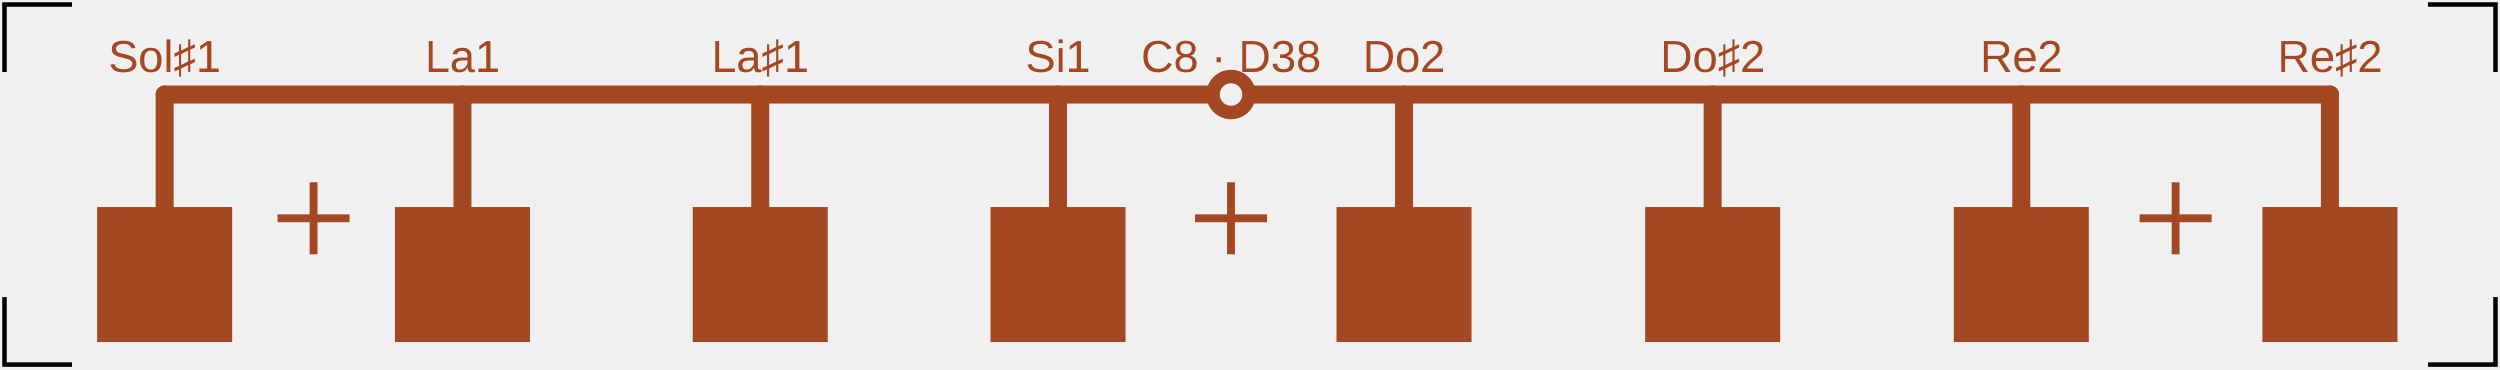
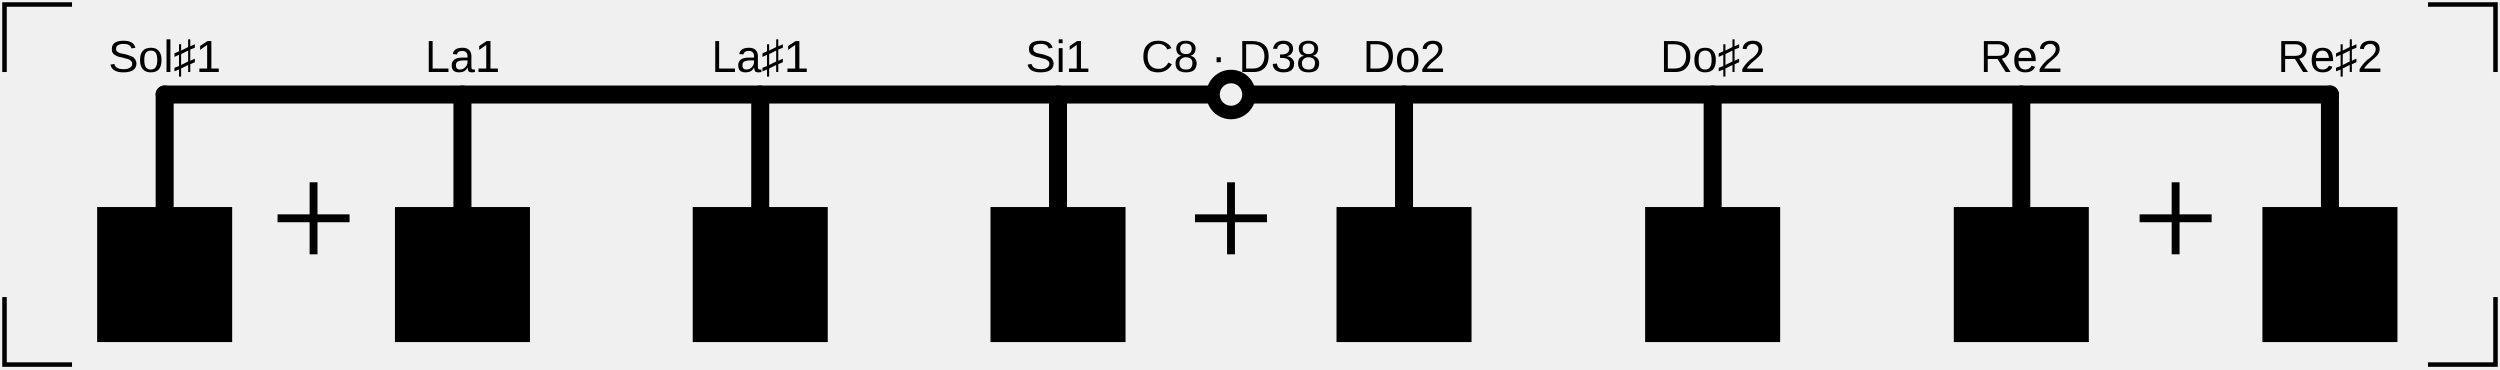
<svg xmlns="http://www.w3.org/2000/svg" width="111.088mm" height="16.4mm" viewBox="102.612 -4.2 111.088 16.4" role="img">
-   <style>text{font-family:Arial,sans-serif;fill:#17263a}</style>
+   <style>text{font-family:Arial,sans-serif;fill:#000000}</style>
  <g id="Marcas-esquinas" fill="none" stroke="#000" stroke-width=".2">
    <path d="M 105.812 -4 H 102.812 V -1" />
    <path d="M 210.5 -4 H 213.5 V -1" />
    <path d="M 105.812 12 H 102.812 V 9" />
    <path d="M 210.5 12 H 213.5 V 9" />
  </g>
  <defs>
    <mask id="Cobre-sin-barrenos" maskUnits="userSpaceOnUse" maskContentUnits="userSpaceOnUse" x="102.812" y="-4" width="110.688" height="84" style="mask-type:luminance">
      <rect x="102.812" y="-4" width="110.688" height="84" fill="#fff" />
      <g id="Taladros">
        <circle cx="157.312" cy="0" r="0.5" fill="#000" data-diametro-mm="1" />
      </g>
    </mask>
  </defs>
  <g id="Cobre" mask="url(#Cobre-sin-barrenos)">
-     <path data-red="D38" d="M 109.929 0 L 206.143 0" fill="none" stroke="#a34822" stroke-width="0.8" stroke-linecap="round" />
-     <circle id="C8" data-red="D38" cx="157.312" cy="0" r="1.1" fill="#a34822">
+     <path data-red="D38" d="M 109.929 0 L 206.143 0" fill="none" stroke="#000000" stroke-width="0.8" stroke-linecap="round" />
+     <circle id="C8" data-red="D38" cx="157.312" cy="0" r="1.1" fill="#000000">
      </circle>
-     <path data-red="D38" d="M 109.929 0 L 109.929 8" fill="none" stroke="#a34822" stroke-width="0.8" stroke-linecap="round" />
-     <rect id="SW9-1" data-red="D38" x="106.929" y="5" width="6" height="6" fill="#a34822">
+     <path data-red="D38" d="M 109.929 0 L 109.929 8" fill="none" stroke="#000000" stroke-width="0.8" stroke-linecap="round" />
+     <rect id="SW9-1" data-red="D38" x="106.929" y="5" width="6" height="6" fill="#000000">
      </rect>
-     <path data-red="D38" d="M 123.161 0 L 123.161 8" fill="none" stroke="#a34822" stroke-width="0.8" stroke-linecap="round" />
-     <rect id="SW10-1" data-red="D38" x="120.161" y="5" width="6" height="6" fill="#a34822">
+     <path data-red="D38" d="M 123.161 0 L 123.161 8" fill="none" stroke="#000000" stroke-width="0.8" stroke-linecap="round" />
+     <rect id="SW10-1" data-red="D38" x="120.161" y="5" width="6" height="6" fill="#000000">
      </rect>
-     <path data-red="D38" d="M 136.393 0 L 136.393 8" fill="none" stroke="#a34822" stroke-width="0.8" stroke-linecap="round" />
-     <rect id="SW11-1" data-red="D38" x="133.393" y="5" width="6" height="6" fill="#a34822">
+     <path data-red="D38" d="M 136.393 0 L 136.393 8" fill="none" stroke="#000000" stroke-width="0.8" stroke-linecap="round" />
+     <rect id="SW11-1" data-red="D38" x="133.393" y="5" width="6" height="6" fill="#000000">
      </rect>
-     <path data-red="D38" d="M 149.625 0 L 149.625 8" fill="none" stroke="#a34822" stroke-width="0.8" stroke-linecap="round" />
-     <rect id="SW12-1" data-red="D38" x="146.625" y="5" width="6" height="6" fill="#a34822">
+     <path data-red="D38" d="M 149.625 0 L 149.625 8" fill="none" stroke="#000000" stroke-width="0.8" stroke-linecap="round" />
+     <rect id="SW12-1" data-red="D38" x="146.625" y="5" width="6" height="6" fill="#000000">
      </rect>
-     <path data-red="D38" d="M 165 0 L 165 8" fill="none" stroke="#a34822" stroke-width="0.8" stroke-linecap="round" />
-     <rect id="SW13-1" data-red="D38" x="162" y="5" width="6" height="6" fill="#a34822">
+     <path data-red="D38" d="M 165 0 L 165 8" fill="none" stroke="#000000" stroke-width="0.8" stroke-linecap="round" />
+     <rect id="SW13-1" data-red="D38" x="162" y="5" width="6" height="6" fill="#000000">
      </rect>
-     <path data-red="D38" d="M 178.714 0 L 178.714 8" fill="none" stroke="#a34822" stroke-width="0.8" stroke-linecap="round" />
-     <rect id="SW14-1" data-red="D38" x="175.714" y="5" width="6" height="6" fill="#a34822">
+     <path data-red="D38" d="M 178.714 0 L 178.714 8" fill="none" stroke="#000000" stroke-width="0.8" stroke-linecap="round" />
+     <rect id="SW14-1" data-red="D38" x="175.714" y="5" width="6" height="6" fill="#000000">
      </rect>
-     <path data-red="D38" d="M 192.429 0 L 192.429 8" fill="none" stroke="#a34822" stroke-width="0.8" stroke-linecap="round" />
-     <rect id="SW15-1" data-red="D38" x="189.429" y="5" width="6" height="6" fill="#a34822">
+     <path data-red="D38" d="M 192.429 0 L 192.429 8" fill="none" stroke="#000000" stroke-width="0.8" stroke-linecap="round" />
+     <rect id="SW15-1" data-red="D38" x="189.429" y="5" width="6" height="6" fill="#000000">
      </rect>
-     <path data-red="D38" d="M 206.143 0 L 206.143 8" fill="none" stroke="#a34822" stroke-width="0.8" stroke-linecap="round" />
-     <rect id="SW16-1" data-red="D38" x="203.143" y="5" width="6" height="6" fill="#a34822">
+     <path data-red="D38" d="M 206.143 0 L 206.143 8" fill="none" stroke="#000000" stroke-width="0.8" stroke-linecap="round" />
+     <rect id="SW16-1" data-red="D38" x="203.143" y="5" width="6" height="6" fill="#000000">
      </rect>
-     <g id="Leyendas-cobre" style="fill:#a34822">
-       <text x="157.312" y="-1" font-size="2" text-anchor="middle" style="fill:#a34822">C8 · D38</text>
-       <text x="109.929" y="-1" font-size="2" text-anchor="middle" style="fill:#a34822">Sol♯1</text>
-       <text x="123.161" y="-1" font-size="2" text-anchor="middle" style="fill:#a34822">La1</text>
-       <text x="136.393" y="-1" font-size="2" text-anchor="middle" style="fill:#a34822">La♯1</text>
-       <text x="149.625" y="-1" font-size="2" text-anchor="middle" style="fill:#a34822">Si1</text>
-       <text x="165" y="-1" font-size="2" text-anchor="middle" style="fill:#a34822">Do2</text>
-       <text x="178.714" y="-1" font-size="2" text-anchor="middle" style="fill:#a34822">Do♯2</text>
-       <text x="192.429" y="-1" font-size="2" text-anchor="middle" style="fill:#a34822">Re2</text>
-       <text x="206.143" y="-1" font-size="2" text-anchor="middle" style="fill:#a34822">Re♯2</text>
+     <g id="Leyendas-cobre" style="fill:#000000">
+       <text x="157.312" y="-1" font-size="2" text-anchor="middle" style="fill:#000000">C8 · D38</text>
+       <text x="109.929" y="-1" font-size="2" text-anchor="middle" style="fill:#000000">Sol♯1</text>
+       <text x="123.161" y="-1" font-size="2" text-anchor="middle" style="fill:#000000">La1</text>
+       <text x="136.393" y="-1" font-size="2" text-anchor="middle" style="fill:#000000">La♯1</text>
+       <text x="149.625" y="-1" font-size="2" text-anchor="middle" style="fill:#000000">Si1</text>
+       <text x="165" y="-1" font-size="2" text-anchor="middle" style="fill:#000000">Do2</text>
+       <text x="178.714" y="-1" font-size="2" text-anchor="middle" style="fill:#000000">Do♯2</text>
+       <text x="192.429" y="-1" font-size="2" text-anchor="middle" style="fill:#000000">Re2</text>
+       <text x="206.143" y="-1" font-size="2" text-anchor="middle" style="fill:#000000">Re♯2</text>
    </g>
-     <g id="Centros-sujecion" fill="none" stroke="#a34822" stroke-width=".35">
+     <g id="Centros-sujecion" fill="none" stroke="#000000" stroke-width=".35">
      <path id="Cruz-M8-superior-1" d="M 114.945 5.5 H 118.145 M 116.545 3.9 V 7.1">
        </path>
      <path id="Cruz-M8-superior-2" d="M 155.713 5.5 H 158.912 M 157.312 3.9 V 7.1">
        </path>
      <path id="Cruz-M8-superior-3" d="M 197.686 5.5 H 200.886 M 199.286 3.9 V 7.1">
        </path>
    </g>
  </g>
</svg>
